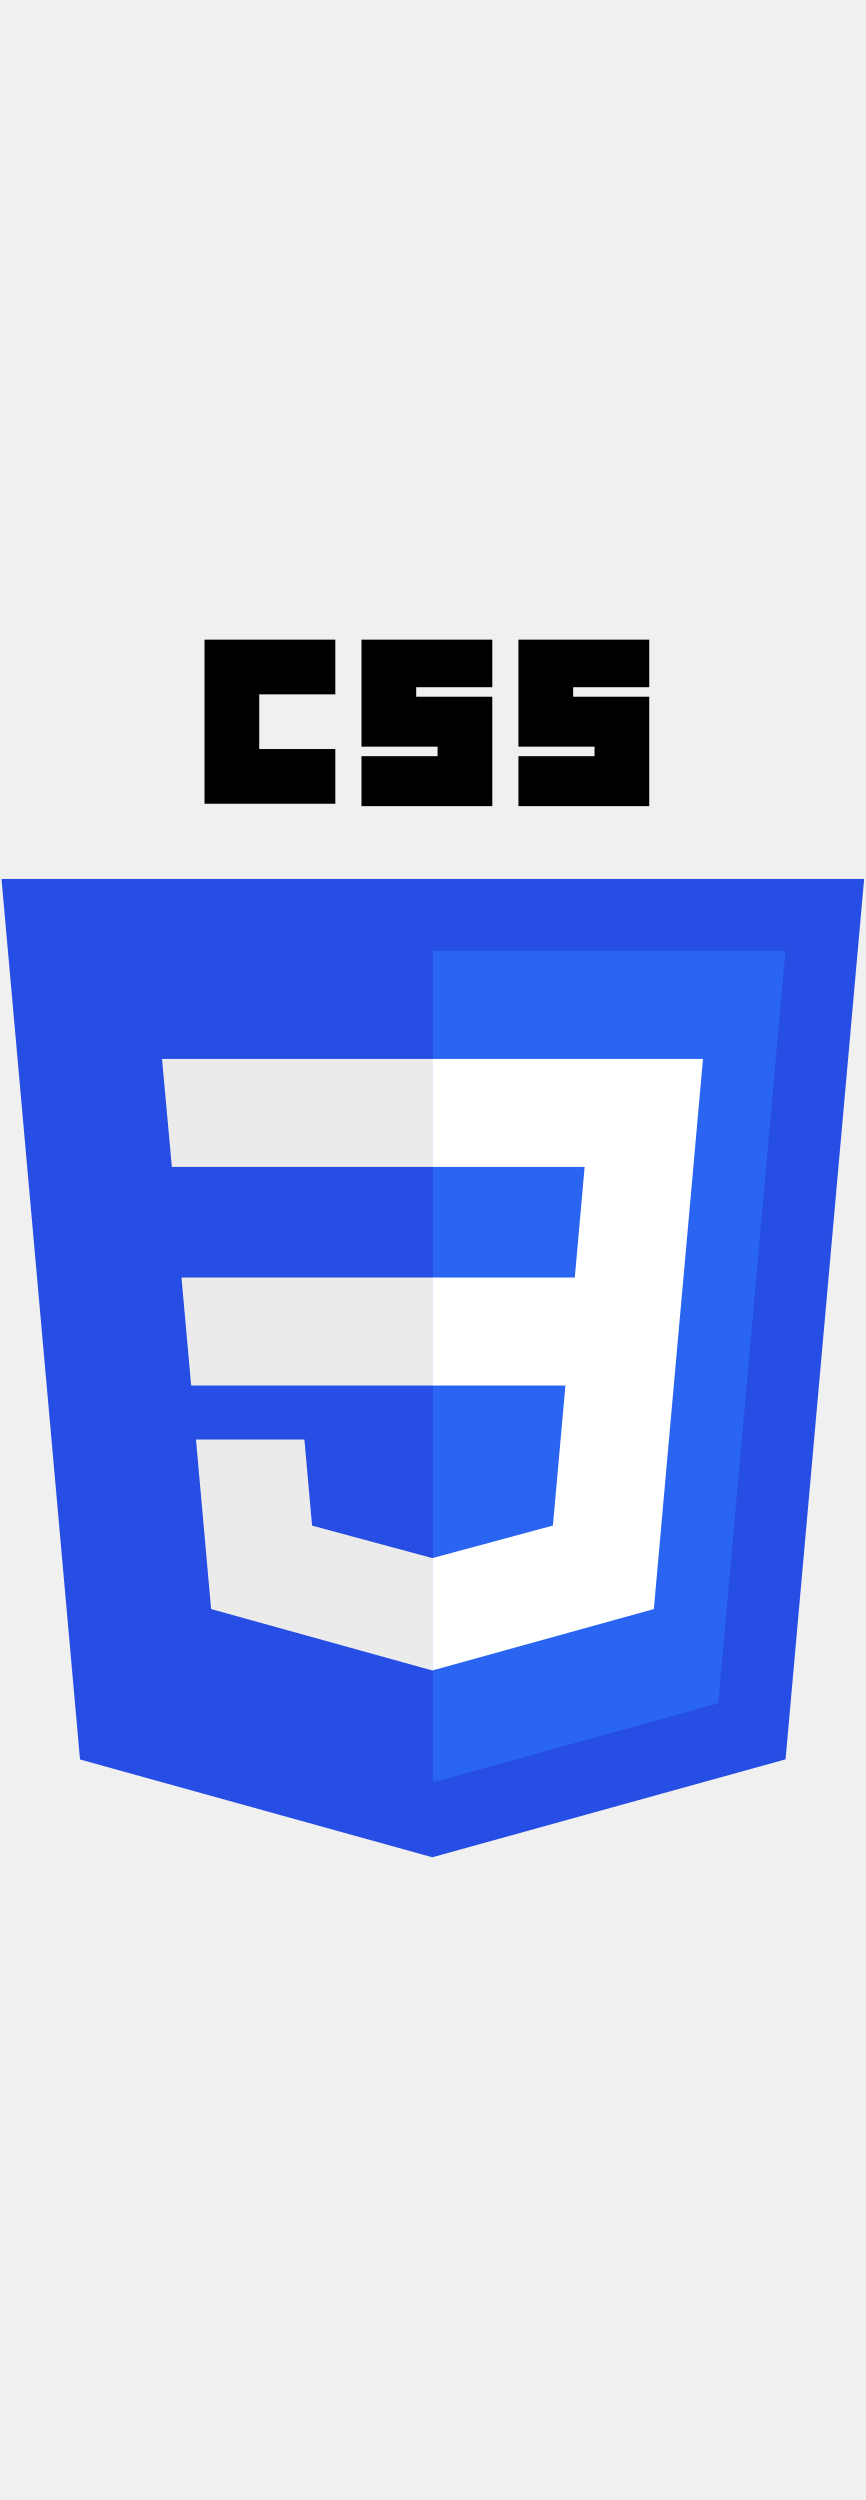
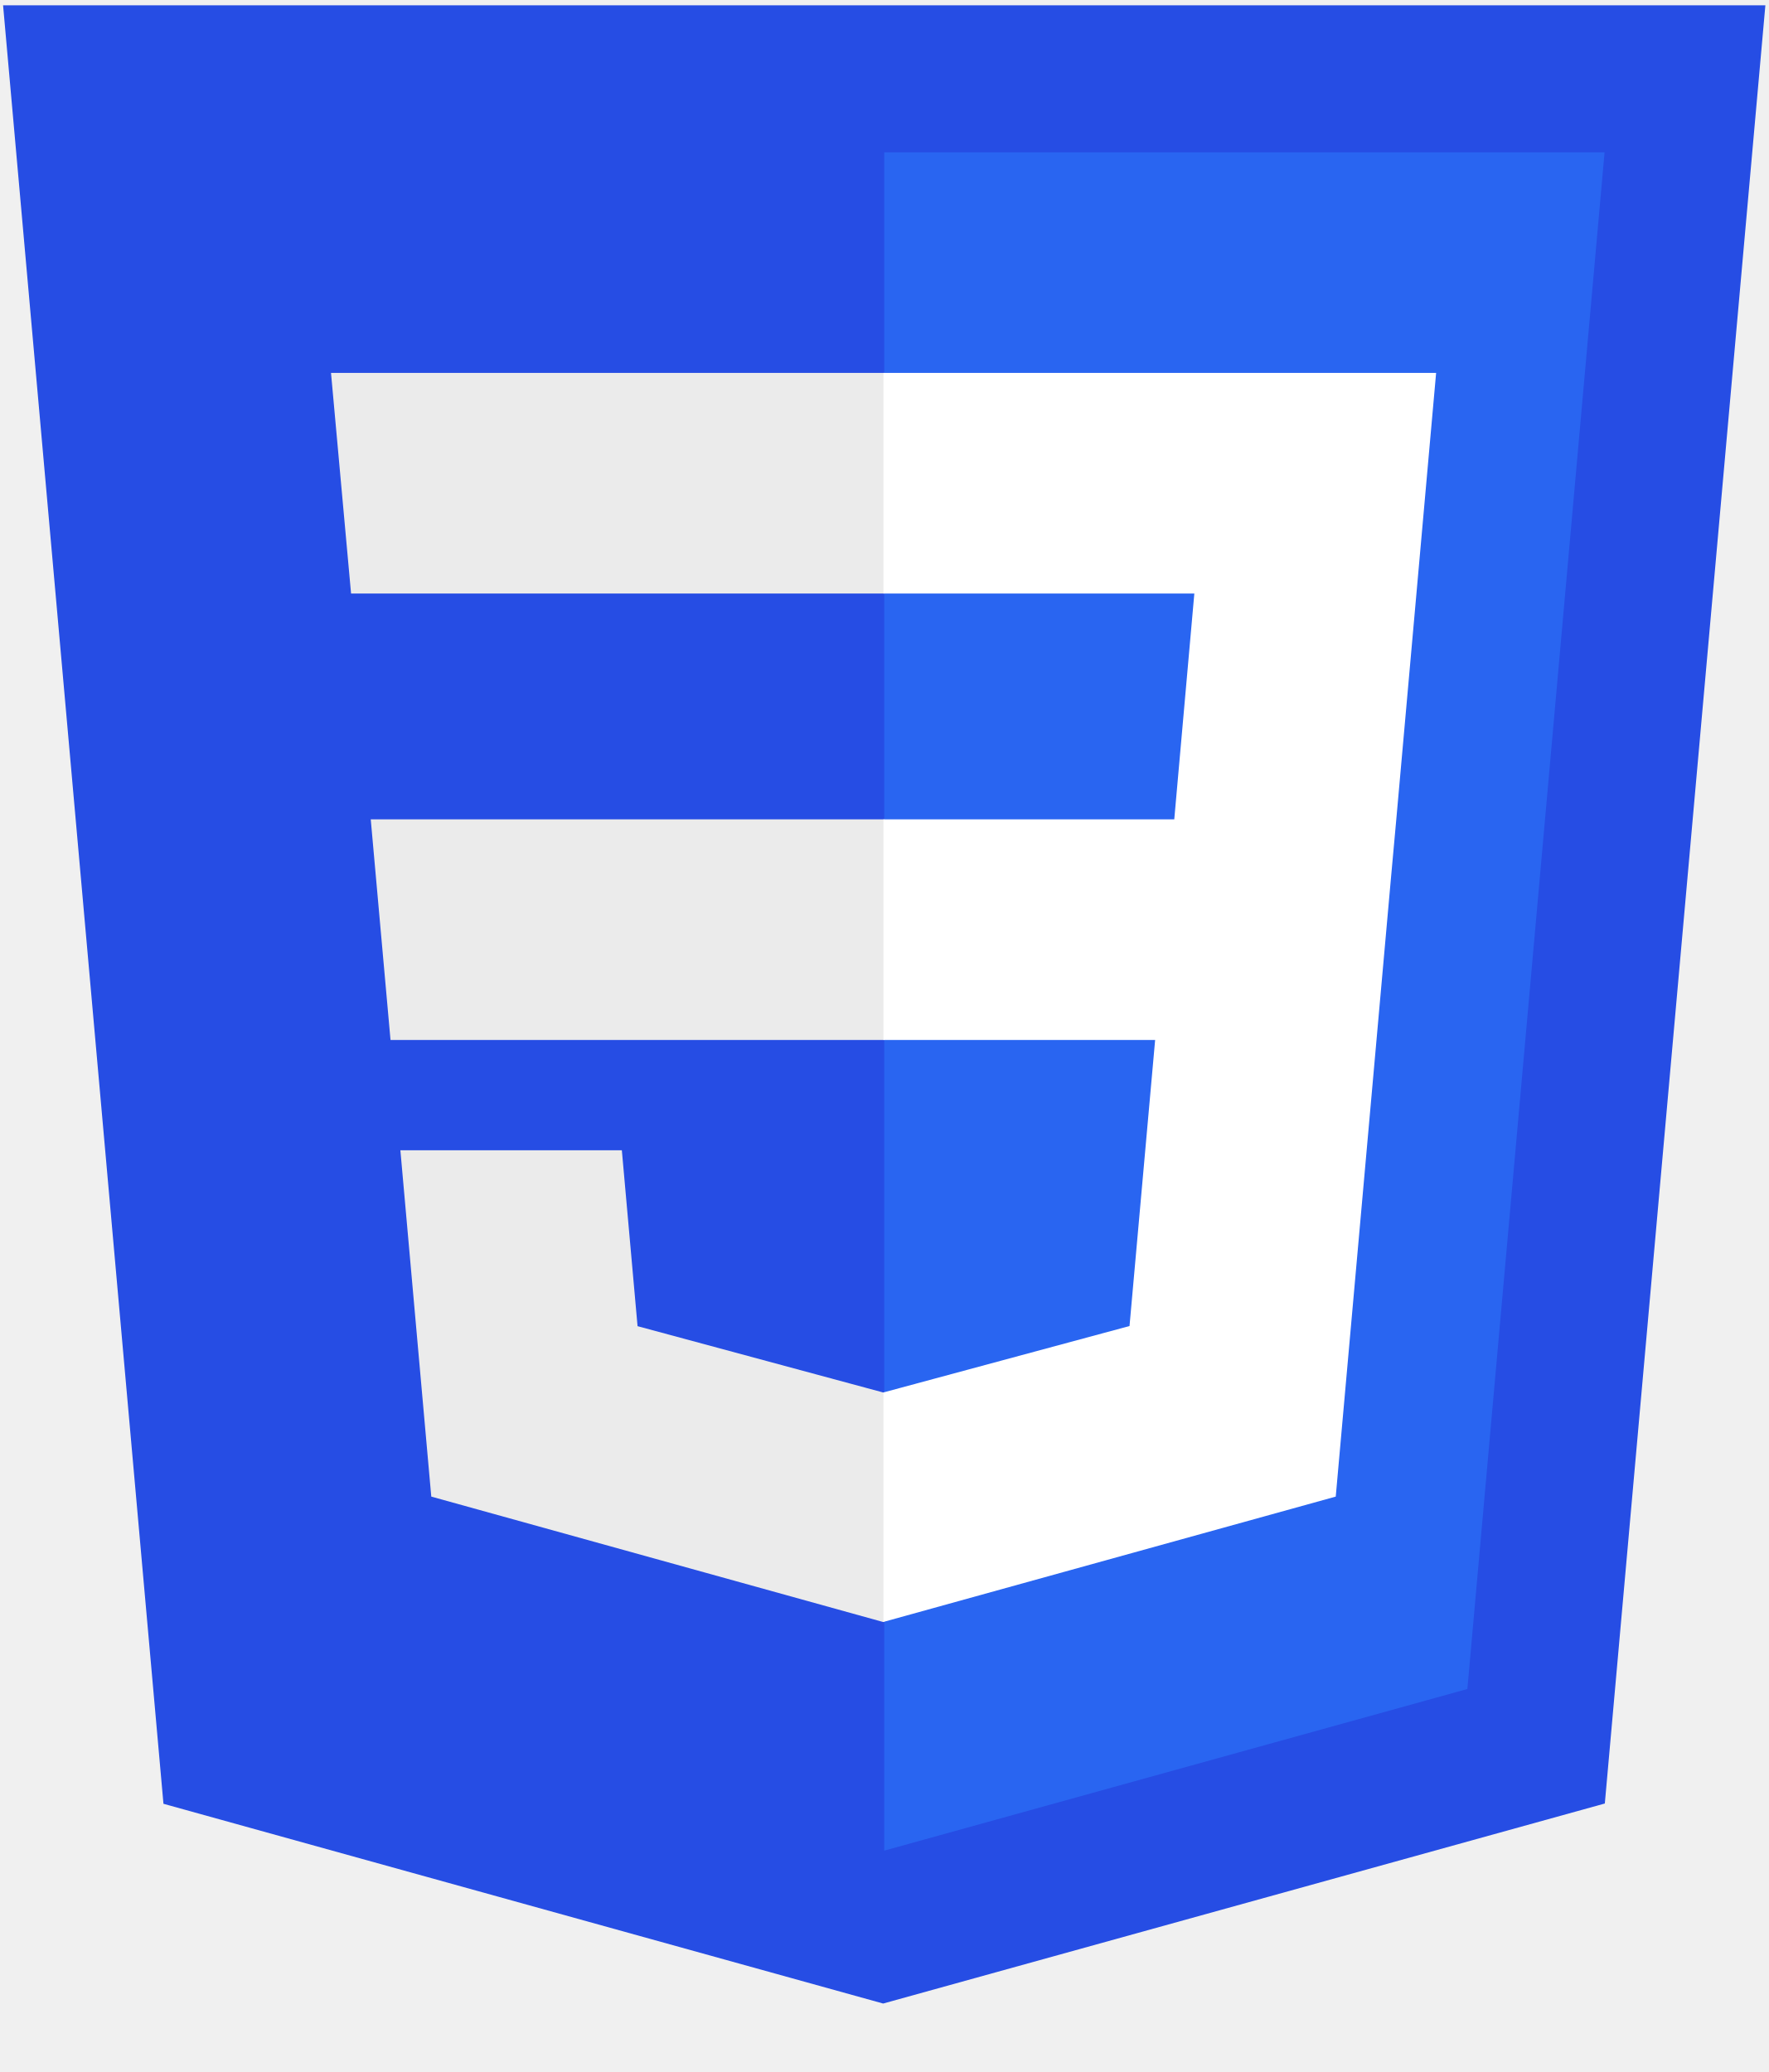
- <svg xmlns="http://www.w3.org/2000/svg" width="125px" height="361px" viewBox="0 0 256 361" version="1.1" preserveAspectRatio="xMidYMid">
+ <svg xmlns="http://www.w3.org/2000/svg" width="" height="120" viewBox="0 70 256 300" version="1.1" preserveAspectRatio="xMidYMid">
  <g>
    <path d="M127.844,360.088 L23.662,331.166 L0.445,70.766 L255.555,70.766 L232.314,331.125 L127.844,360.088 L127.844,360.088 Z" fill="#264DE4" />
    <path d="M212.417,314.547 L232.278,92.057 L128,92.057 L128,337.95 L212.417,314.547 L212.417,314.547 Z" fill="#2965F1" />
    <path d="M53.669,188.636 L56.531,220.573 L128,220.573 L128,188.636 L53.669,188.636 L53.669,188.636 Z" fill="#EBEBEB" />
    <path d="M47.917,123.995 L50.82,155.932 L128,155.932 L128,123.995 L47.917,123.995 L47.917,123.995 Z" fill="#EBEBEB" />
    <path d="M128,271.58 L127.86,271.617 L92.292,262.013 L90.018,236.542 L57.958,236.542 L62.432,286.688 L127.853,304.849 L128,304.808 L128,271.58 L128,271.58 Z" fill="#EBEBEB" />
    <path d="M60.484,0 L99.165,0 L99.165,16.176 L76.659,16.176 L76.659,32.352 L99.165,32.352 L99.165,48.527 L60.484,48.527 L60.484,0 L60.484,0 Z" fill="#000000" />
    <path d="M106.901,0 L145.582,0 L145.582,14.066 L123.077,14.066 L123.077,16.879 L145.582,16.879 L145.582,49.231 L106.901,49.231 L106.901,34.462 L129.407,34.462 L129.407,31.648 L106.901,31.648 L106.901,0 L106.901,0 Z" fill="#000000" />
    <path d="M153.319,0 L192,0 L192,14.066 L169.495,14.066 L169.495,16.879 L192,16.879 L192,49.231 L153.319,49.231 L153.319,34.462 L175.824,34.462 L175.824,31.648 L153.319,31.648 L153.319,0 L153.319,0 Z" fill="#000000" />
    <path d="M202.127,188.636 L207.892,123.995 L127.89,123.995 L127.89,155.932 L172.892,155.932 L169.986,188.636 L127.89,188.636 L127.89,220.573 L167.217,220.573 L163.509,261.993 L127.89,271.607 L127.89,304.833 L193.362,286.688 L193.843,281.292 L201.348,197.212 L202.127,188.636 L202.127,188.636 Z" fill="#FFFFFF" />
  </g>
</svg>
